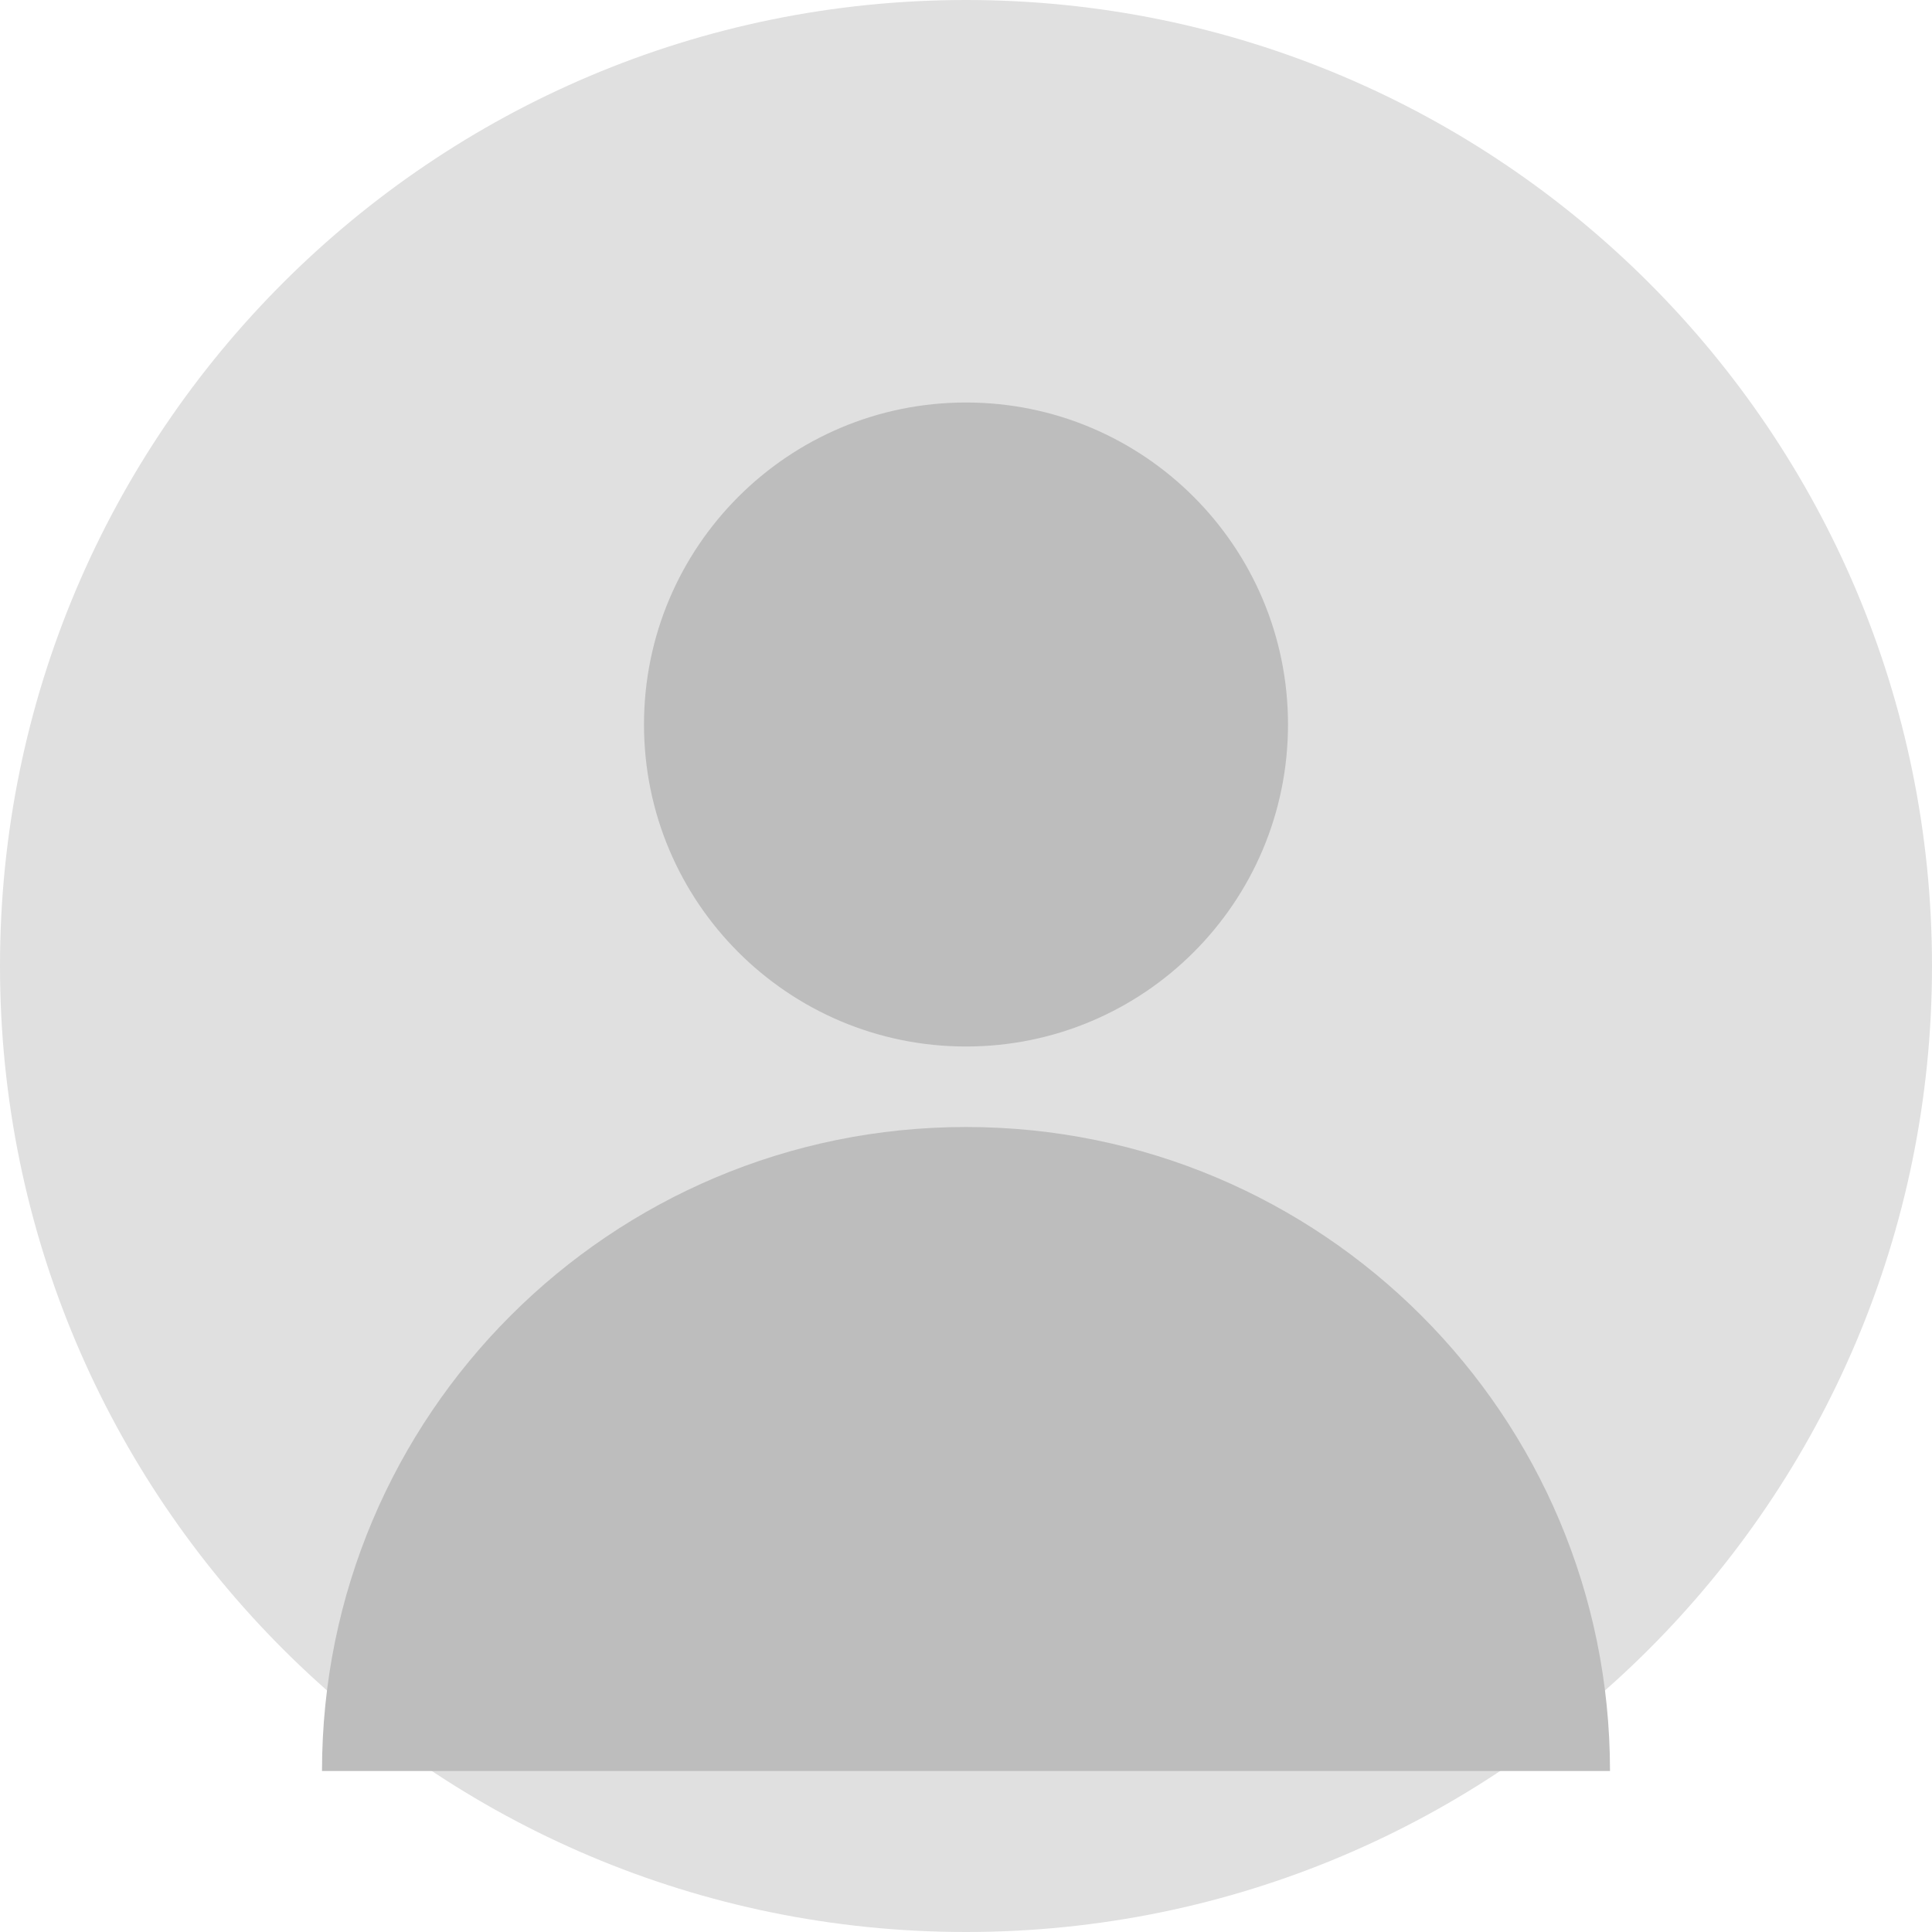
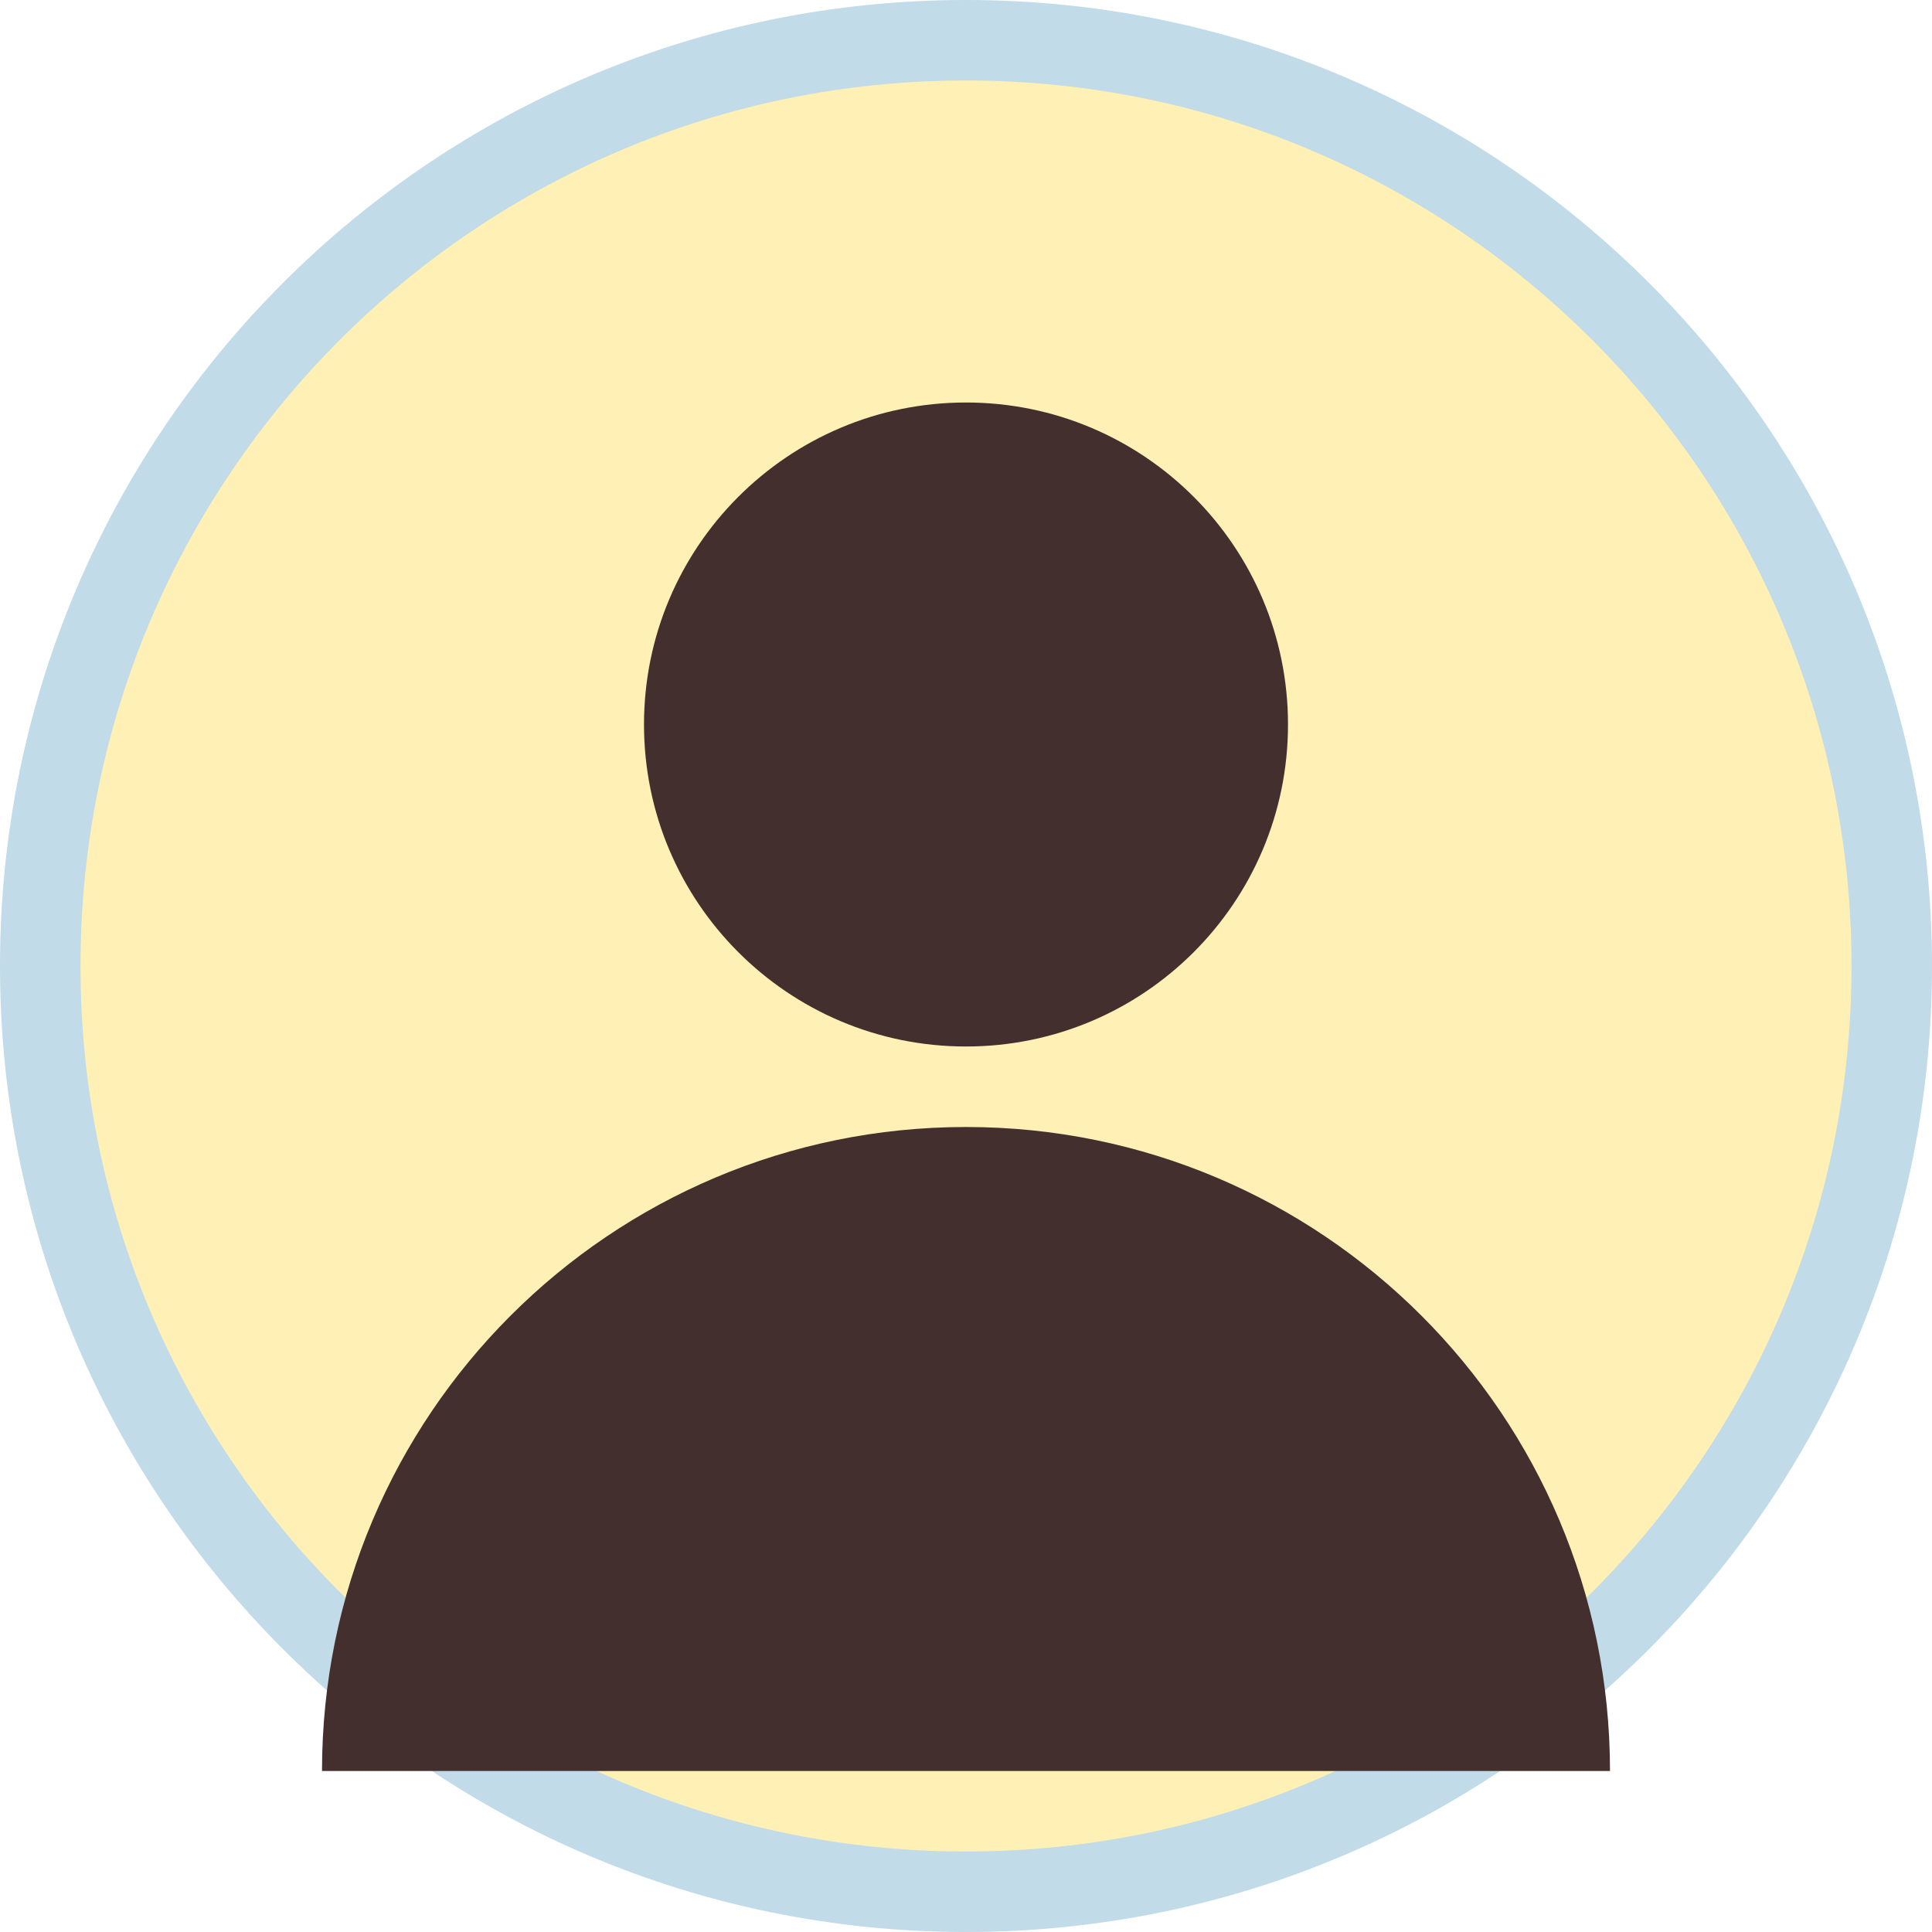
<svg xmlns="http://www.w3.org/2000/svg" viewBox="0 0 48 48" width="48" height="48">
-   <circle cx="24" cy="24" r="24" fill="#E0E0E0" />
-   <circle cx="24" cy="18" r="8" fill="#BDBDBD" />
-   <path d="M8 44c0-8.837 7.163-16 16-16s16 7.163 16 16" fill="#BDBDBD" />
+   <circle cx="24" cy="24" r="23" fill="#FFF1B5" stroke="#C1DBE8" stroke-width="2" />
+   <circle cx="24" cy="18" r="8" fill="#43302E" />
+   <path d="M8 44c0-8.837 7.163-16 16-16s16 7.163 16 16" fill="#43302E" />
</svg>
